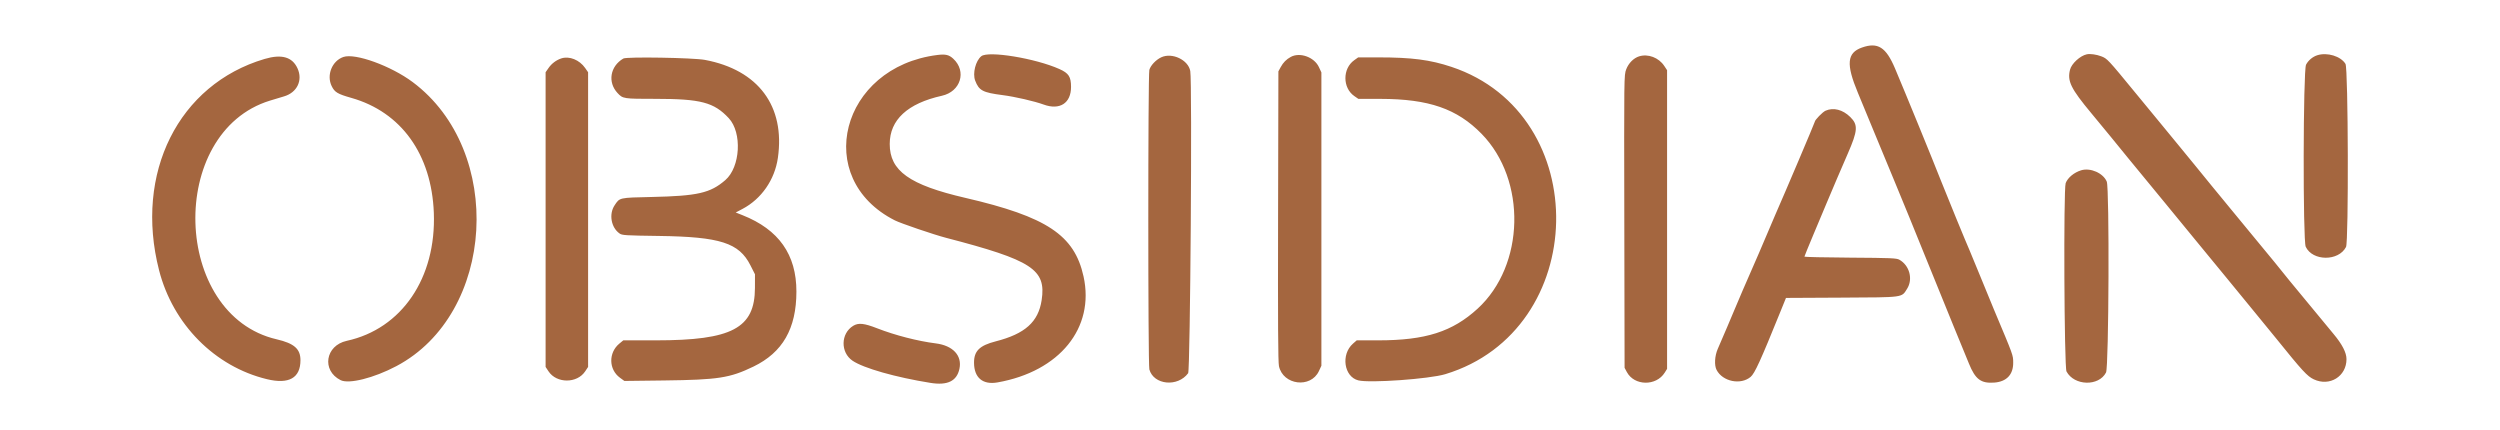
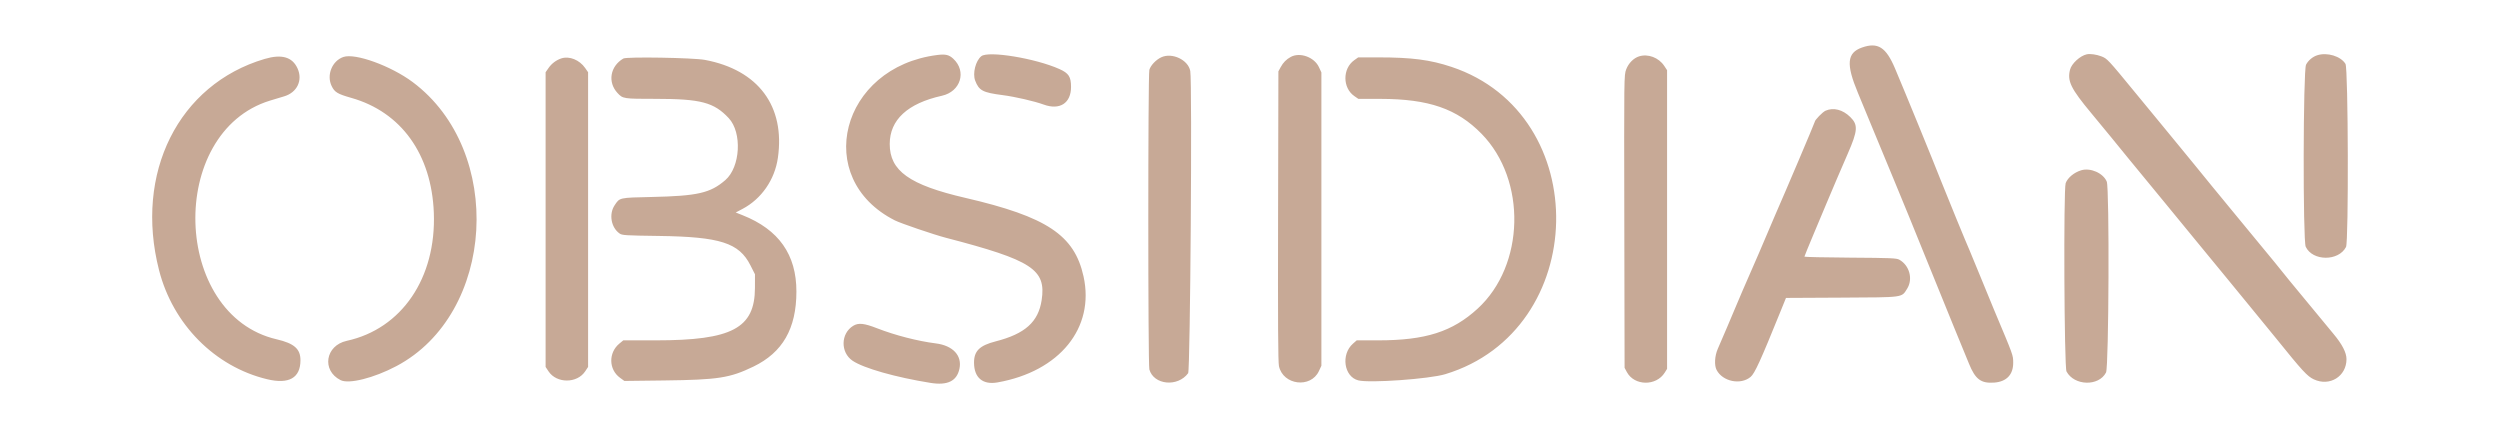
<svg xmlns="http://www.w3.org/2000/svg" width="402" height="69">
-   <path fill-rule="evenodd" fill="#A4663F" d="m299.4,7.645c-2.41,0.85 -2.574,2.661 -0.659,7.258c0.704,1.691 1.804,4.35 2.443,5.909c0.638,1.558 2.177,5.271 3.418,8.25c1.241,2.979 3.479,8.454 4.973,12.166c1.493,3.713 3.551,8.775 4.573,11.25c1.021,2.475 2.128,5.172 2.46,5.993c1.021,2.523 1.927,3.203 4.062,3.051c1.983,-0.142 3.07,-1.285 3.052,-3.21c-0.011,-1.235 0.076,-0.995 -3.116,-8.584c-0.367,-0.871 -1.336,-3.232 -2.155,-5.247c-0.819,-2.015 -1.593,-3.89 -1.719,-4.166c-0.408,-0.891 -3.852,-9.271 -4.659,-11.337c-1.216,-3.11 -5.754,-14.2 -7.366,-18c-1.444,-3.405 -2.76,-4.232 -5.307,-3.333m36.161,1.087c-1.068,0.224 -2.451,1.491 -2.7,2.472c-0.467,1.837 0.121,3.035 3.455,7.039c1.238,1.486 2.625,3.169 3.084,3.739c1.152,1.433 3.494,4.288 8.75,10.67c3.193,3.877 2.919,3.543 4.899,5.971c0.906,1.112 1.932,2.359 2.278,2.772c0.347,0.412 1.58,1.912 2.741,3.333c1.161,1.421 3.21,3.922 4.554,5.557c1.345,1.635 2.839,3.462 3.321,4.06c4.311,5.343 5.061,6.158 6.123,6.656c2.549,1.195 5.25,-0.479 5.25,-3.253c0,-1.044 -0.687,-2.377 -2.094,-4.06c-0.556,-0.665 -1.78,-2.147 -2.72,-3.293c-0.94,-1.146 -2.189,-2.657 -2.776,-3.359c-0.985,-1.177 -1.773,-2.143 -3.993,-4.901c-0.458,-0.569 -2.183,-2.661 -3.833,-4.649c-1.65,-1.987 -3.186,-3.852 -3.413,-4.144c-0.226,-0.292 -0.761,-0.943 -1.188,-1.447c-0.427,-0.504 -1.179,-1.418 -1.671,-2.03c-0.492,-0.613 -1.645,-2.028 -2.562,-3.145c-0.916,-1.117 -2.079,-2.536 -2.583,-3.153c-0.504,-0.617 -2.079,-2.533 -3.5,-4.257c-1.421,-1.724 -2.996,-3.637 -3.5,-4.251c-4.573,-5.571 -4.633,-5.635 -5.615,-6.01c-0.768,-0.293 -1.768,-0.43 -2.307,-0.317m-184.828,0.109c-15.568,1.943 -20.171,19.858 -6.833,26.6c0.945,0.478 6.28,2.294 8.222,2.799c13.859,3.607 16.131,5.088 15.375,10.027c-0.536,3.505 -2.669,5.416 -7.394,6.625c-2.602,0.667 -3.495,1.553 -3.479,3.458c0.02,2.401 1.412,3.559 3.776,3.142c9.985,-1.763 15.664,-8.76 13.833,-17.045c-1.468,-6.644 -5.901,-9.59 -19,-12.628c-9.008,-2.089 -12.171,-4.344 -12.165,-8.671c0.006,-3.881 2.862,-6.519 8.391,-7.751c3.016,-0.672 4.015,-3.918 1.832,-5.949c-0.687,-0.639 -1.244,-0.771 -2.558,-0.607m7.065,0.195c-0.919,0.733 -1.432,2.767 -0.99,3.925c0.615,1.607 1.214,1.922 4.427,2.336c1.969,0.253 5.109,0.976 6.581,1.515c2.596,0.95 4.414,-0.221 4.407,-2.84c-0.004,-1.636 -0.373,-2.202 -1.873,-2.872c-3.849,-1.721 -11.421,-2.966 -12.552,-2.064m214.817,-0.151c-0.747,0.239 -1.453,0.833 -1.802,1.517c-0.473,0.926 -0.521,28.291 -0.052,29.279c1.108,2.334 5.278,2.357 6.478,0.036c0.436,-0.844 0.357,-28.718 -0.083,-29.44c-0.754,-1.237 -2.936,-1.906 -4.541,-1.392m-317.397,0.275c-1.823,0.627 -2.744,2.912 -1.887,4.681c0.479,0.99 0.947,1.271 3.155,1.897c8.032,2.275 12.915,9.077 13.274,18.49c0.4,10.474 -5.161,18.647 -14,20.578c-3.446,0.752 -4.077,4.765 -0.994,6.32c1.33,0.671 5.349,-0.338 8.967,-2.25c15.939,-8.424 17.449,-34.604 2.635,-45.671c-3.493,-2.61 -9.249,-4.698 -11.15,-4.045m131.515,0.052c-0.857,0.397 -1.711,1.299 -1.919,2.026c-0.224,0.781 -0.222,47.358 0.002,48.164c0.696,2.509 4.566,2.884 6.238,0.606c0.342,-0.466 0.668,-46.762 0.342,-48.581c-0.321,-1.795 -2.914,-3.027 -4.663,-2.215m20.833,-0.064c-0.724,0.39 -1.233,0.906 -1.641,1.664l-0.359,0.666l-0.051,23.25c-0.038,17.179 -0.001,23.485 0.142,24.148c0.658,3.057 5.113,3.608 6.423,0.795l0.4,-0.859l0,-23.584l0,-23.583l-0.403,-0.864c-0.741,-1.592 -3.041,-2.425 -4.511,-1.633m56,-0.086c-0.886,0.278 -1.702,1.103 -2.075,2.1c-0.346,0.925 -0.347,0.975 -0.302,24.455l0.044,23.528l0.362,0.677c1.202,2.245 4.725,2.298 6.097,0.091l0.374,-0.601l0,-24.012l0,-24.013l-0.459,-0.694c-0.881,-1.331 -2.599,-1.982 -4.041,-1.531m-221.014,0.416c-13.85,4.097 -20.974,18.351 -16.977,33.967c2.227,8.703 8.965,15.507 17.359,17.53c3.526,0.85 5.377,-0.196 5.381,-3.044c0.004,-1.826 -1.009,-2.717 -3.832,-3.372c-16.823,-3.898 -17.644,-33.282 -1.073,-38.379c0.728,-0.224 1.746,-0.531 2.262,-0.682c2.106,-0.616 3.052,-2.593 2.163,-4.52c-0.842,-1.824 -2.549,-2.309 -5.283,-1.5m47.725,-0.093c-0.811,0.261 -1.57,0.826 -2.062,1.537l-0.482,0.694l0,23.694l0,23.693l0.469,0.708c1.302,1.969 4.593,1.969 5.895,0l0.469,-0.708l0,-23.693l0,-23.693l-0.472,-0.681c-0.899,-1.298 -2.536,-1.963 -3.817,-1.551m9.956,0.026c-2.122,1.242 -2.556,3.799 -0.939,5.541c0.865,0.932 0.939,0.943 6.139,0.943c7.253,0.001 9.376,0.561 11.749,3.103c2.18,2.335 1.874,7.868 -0.552,9.964c-2.408,2.081 -4.451,2.55 -11.814,2.712c-5.305,0.117 -5.157,0.084 -5.994,1.349c-0.934,1.41 -0.56,3.55 0.787,4.51c0.429,0.305 0.841,0.332 6.375,0.408c9.815,0.136 12.853,1.11 14.676,4.706l0.74,1.458l-0.005,2.187c-0.015,6.487 -3.691,8.436 -15.911,8.436l-5.258,0l-0.627,0.516c-1.78,1.468 -1.733,4.169 0.097,5.501l0.704,0.512l6.416,-0.079c8.678,-0.107 10.532,-0.395 14.334,-2.229c4.7,-2.267 6.905,-6.113 6.913,-12.054c0.007,-5.955 -2.828,-9.978 -8.664,-12.293l-1.093,-0.434l1.095,-0.578c3.04,-1.605 5.174,-4.684 5.681,-8.195c1.199,-8.318 -3.143,-14.153 -11.733,-15.764c-1.874,-0.351 -12.584,-0.531 -13.116,-0.22m117.523,0.273c-1.892,1.345 -1.884,4.447 0.014,5.762l0.648,0.449l3.574,0.005c7.761,0.012 12.296,1.581 16.249,5.621c7.267,7.429 6.961,21.142 -0.627,28.1c-4.066,3.729 -8.383,5.107 -15.996,5.107l-3.457,0l-0.599,0.526c-1.976,1.735 -1.456,5.33 0.855,5.91c1.839,0.462 11.426,-0.222 13.983,-0.996c23.251,-7.046 23.954,-41.769 1,-49.414c-3.436,-1.144 -6.37,-1.525 -11.752,-1.526l-3.252,0l-0.64,0.456m75.8,8.113c-0.478,0.208 -1.74,1.503 -1.74,1.786c0,0.132 -4.886,11.638 -6.344,14.939c-0.456,1.033 -0.982,2.266 -1.169,2.741c-0.187,0.474 -0.85,2.029 -1.474,3.455c-2.457,5.62 -3.208,7.357 -3.83,8.862c-0.618,1.491 -1.884,4.459 -2.784,6.524c-0.495,1.137 -0.578,2.628 -0.188,3.38c0.975,1.875 3.874,2.467 5.476,1.118c0.658,-0.553 1.592,-2.598 4.756,-10.41l0.926,-2.286l8.941,-0.047c10.133,-0.054 9.621,0.015 10.533,-1.422c0.987,-1.556 0.39,-3.773 -1.259,-4.683c-0.44,-0.243 -1.386,-0.282 -7.875,-0.325c-4.057,-0.028 -7.375,-0.099 -7.375,-0.158c0,-0.06 0.648,-1.65 1.439,-3.534c0.792,-1.884 1.754,-4.175 2.138,-5.092c1.022,-2.439 2.35,-5.544 3.386,-7.917c1.627,-3.726 1.691,-4.651 0.41,-5.912c-1.21,-1.191 -2.696,-1.572 -3.967,-1.019m41.093,9.587c-1.143,0.348 -2.159,1.19 -2.489,2.064c-0.36,0.954 -0.235,29.594 0.133,30.283c1.244,2.328 5.201,2.428 6.358,0.162c0.452,-0.886 0.561,-29.626 0.117,-30.69c-0.571,-1.368 -2.624,-2.274 -4.119,-1.819m-197.453,25.006c-2.017,1.23 -2.076,4.273 -0.108,5.613c1.761,1.199 6.939,2.671 12.548,3.567c2.726,0.436 4.215,-0.289 4.64,-2.258c0.46,-2.133 -1.044,-3.749 -3.81,-4.096c-2.885,-0.361 -6.539,-1.303 -9.429,-2.429c-2.094,-0.816 -3,-0.909 -3.841,-0.397" />
+   <path fill-rule="evenodd" fill="#c7a996" d="m299.4,7.645c-2.41,0.85 -2.574,2.661 -0.659,7.258c0.704,1.691 1.804,4.35 2.443,5.909c0.638,1.558 2.177,5.271 3.418,8.25c1.241,2.979 3.479,8.454 4.973,12.166c1.493,3.713 3.551,8.775 4.573,11.25c1.021,2.475 2.128,5.172 2.46,5.993c1.021,2.523 1.927,3.203 4.062,3.051c1.983,-0.142 3.07,-1.285 3.052,-3.21c-0.011,-1.235 0.076,-0.995 -3.116,-8.584c-0.367,-0.871 -1.336,-3.232 -2.155,-5.247c-0.819,-2.015 -1.593,-3.89 -1.719,-4.166c-0.408,-0.891 -3.852,-9.271 -4.659,-11.337c-1.216,-3.11 -5.754,-14.2 -7.366,-18c-1.444,-3.405 -2.76,-4.232 -5.307,-3.333m36.161,1.087c-1.068,0.224 -2.451,1.491 -2.7,2.472c-0.467,1.837 0.121,3.035 3.455,7.039c1.238,1.486 2.625,3.169 3.084,3.739c1.152,1.433 3.494,4.288 8.75,10.67c3.193,3.877 2.919,3.543 4.899,5.971c0.906,1.112 1.932,2.359 2.278,2.772c0.347,0.412 1.58,1.912 2.741,3.333c1.161,1.421 3.21,3.922 4.554,5.557c1.345,1.635 2.839,3.462 3.321,4.06c4.311,5.343 5.061,6.158 6.123,6.656c2.549,1.195 5.25,-0.479 5.25,-3.253c0,-1.044 -0.687,-2.377 -2.094,-4.06c-0.556,-0.665 -1.78,-2.147 -2.72,-3.293c-0.94,-1.146 -2.189,-2.657 -2.776,-3.359c-0.985,-1.177 -1.773,-2.143 -3.993,-4.901c-0.458,-0.569 -2.183,-2.661 -3.833,-4.649c-1.65,-1.987 -3.186,-3.852 -3.413,-4.144c-0.226,-0.292 -0.761,-0.943 -1.188,-1.447c-0.427,-0.504 -1.179,-1.418 -1.671,-2.03c-0.492,-0.613 -1.645,-2.028 -2.562,-3.145c-0.916,-1.117 -2.079,-2.536 -2.583,-3.153c-0.504,-0.617 -2.079,-2.533 -3.5,-4.257c-1.421,-1.724 -2.996,-3.637 -3.5,-4.251c-4.573,-5.571 -4.633,-5.635 -5.615,-6.01c-0.768,-0.293 -1.768,-0.43 -2.307,-0.317m-184.828,0.109c-15.568,1.943 -20.171,19.858 -6.833,26.6c0.945,0.478 6.28,2.294 8.222,2.799c13.859,3.607 16.131,5.088 15.375,10.027c-0.536,3.505 -2.669,5.416 -7.394,6.625c-2.602,0.667 -3.495,1.553 -3.479,3.458c0.02,2.401 1.412,3.559 3.776,3.142c9.985,-1.763 15.664,-8.76 13.833,-17.045c-1.468,-6.644 -5.901,-9.59 -19,-12.628c-9.008,-2.089 -12.171,-4.344 -12.165,-8.671c0.006,-3.881 2.862,-6.519 8.391,-7.751c3.016,-0.672 4.015,-3.918 1.832,-5.949c-0.687,-0.639 -1.244,-0.771 -2.558,-0.607m7.065,0.195c-0.919,0.733 -1.432,2.767 -0.99,3.925c0.615,1.607 1.214,1.922 4.427,2.336c1.969,0.253 5.109,0.976 6.581,1.515c2.596,0.95 4.414,-0.221 4.407,-2.84c-0.004,-1.636 -0.373,-2.202 -1.873,-2.872c-3.849,-1.721 -11.421,-2.966 -12.552,-2.064m214.817,-0.151c-0.747,0.239 -1.453,0.833 -1.802,1.517c-0.473,0.926 -0.521,28.291 -0.052,29.279c1.108,2.334 5.278,2.357 6.478,0.036c0.436,-0.844 0.357,-28.718 -0.083,-29.44c-0.754,-1.237 -2.936,-1.906 -4.541,-1.392m-317.397,0.275c-1.823,0.627 -2.744,2.912 -1.887,4.681c0.479,0.99 0.947,1.271 3.155,1.897c8.032,2.275 12.915,9.077 13.274,18.49c0.4,10.474 -5.161,18.647 -14,20.578c-3.446,0.752 -4.077,4.765 -0.994,6.32c1.33,0.671 5.349,-0.338 8.967,-2.25c15.939,-8.424 17.449,-34.604 2.635,-45.671c-3.493,-2.61 -9.249,-4.698 -11.15,-4.045m131.515,0.052c-0.857,0.397 -1.711,1.299 -1.919,2.026c-0.224,0.781 -0.222,47.358 0.002,48.164c0.696,2.509 4.566,2.884 6.238,0.606c0.342,-0.466 0.668,-46.762 0.342,-48.581c-0.321,-1.795 -2.914,-3.027 -4.663,-2.215m20.833,-0.064c-0.724,0.39 -1.233,0.906 -1.641,1.664l-0.359,0.666l-0.051,23.25c-0.038,17.179 -0.001,23.485 0.142,24.148c0.658,3.057 5.113,3.608 6.423,0.795l0.4,-0.859l0,-23.584l0,-23.583l-0.403,-0.864c-0.741,-1.592 -3.041,-2.425 -4.511,-1.633m56,-0.086c-0.886,0.278 -1.702,1.103 -2.075,2.1c-0.346,0.925 -0.347,0.975 -0.302,24.455l0.044,23.528l0.362,0.677c1.202,2.245 4.725,2.298 6.097,0.091l0.374,-0.601l0,-24.012l0,-24.013l-0.459,-0.694c-0.881,-1.331 -2.599,-1.982 -4.041,-1.531m-221.014,0.416c-13.85,4.097 -20.974,18.351 -16.977,33.967c2.227,8.703 8.965,15.507 17.359,17.53c3.526,0.85 5.377,-0.196 5.381,-3.044c0.004,-1.826 -1.009,-2.717 -3.832,-3.372c-16.823,-3.898 -17.644,-33.282 -1.073,-38.379c0.728,-0.224 1.746,-0.531 2.262,-0.682c2.106,-0.616 3.052,-2.593 2.163,-4.52c-0.842,-1.824 -2.549,-2.309 -5.283,-1.5m47.725,-0.093c-0.811,0.261 -1.57,0.826 -2.062,1.537l-0.482,0.694l0,23.694l0,23.693l0.469,0.708c1.302,1.969 4.593,1.969 5.895,0l0.469,-0.708l0,-23.693l0,-23.693l-0.472,-0.681c-0.899,-1.298 -2.536,-1.963 -3.817,-1.551m9.956,0.026c-2.122,1.242 -2.556,3.799 -0.939,5.541c0.865,0.932 0.939,0.943 6.139,0.943c7.253,0.001 9.376,0.561 11.749,3.103c2.18,2.335 1.874,7.868 -0.552,9.964c-2.408,2.081 -4.451,2.55 -11.814,2.712c-5.305,0.117 -5.157,0.084 -5.994,1.349c-0.934,1.41 -0.56,3.55 0.787,4.51c0.429,0.305 0.841,0.332 6.375,0.408c9.815,0.136 12.853,1.11 14.676,4.706l0.74,1.458l-0.005,2.187c-0.015,6.487 -3.691,8.436 -15.911,8.436l-5.258,0l-0.627,0.516c-1.78,1.468 -1.733,4.169 0.097,5.501l0.704,0.512l6.416,-0.079c8.678,-0.107 10.532,-0.395 14.334,-2.229c4.7,-2.267 6.905,-6.113 6.913,-12.054c0.007,-5.955 -2.828,-9.978 -8.664,-12.293l-1.093,-0.434l1.095,-0.578c3.04,-1.605 5.174,-4.684 5.681,-8.195c1.199,-8.318 -3.143,-14.153 -11.733,-15.764c-1.874,-0.351 -12.584,-0.531 -13.116,-0.22m117.523,0.273c-1.892,1.345 -1.884,4.447 0.014,5.762l0.648,0.449l3.574,0.005c7.761,0.012 12.296,1.581 16.249,5.621c7.267,7.429 6.961,21.142 -0.627,28.1c-4.066,3.729 -8.383,5.107 -15.996,5.107l-3.457,0l-0.599,0.526c-1.976,1.735 -1.456,5.33 0.855,5.91c1.839,0.462 11.426,-0.222 13.983,-0.996c23.251,-7.046 23.954,-41.769 1,-49.414c-3.436,-1.144 -6.37,-1.525 -11.752,-1.526l-3.252,0l-0.64,0.456m75.8,8.113c-0.478,0.208 -1.74,1.503 -1.74,1.786c0,0.132 -4.886,11.638 -6.344,14.939c-0.456,1.033 -0.982,2.266 -1.169,2.741c-0.187,0.474 -0.85,2.029 -1.474,3.455c-2.457,5.62 -3.208,7.357 -3.83,8.862c-0.618,1.491 -1.884,4.459 -2.784,6.524c-0.495,1.137 -0.578,2.628 -0.188,3.38c0.975,1.875 3.874,2.467 5.476,1.118c0.658,-0.553 1.592,-2.598 4.756,-10.41l0.926,-2.286l8.941,-0.047c10.133,-0.054 9.621,0.015 10.533,-1.422c0.987,-1.556 0.39,-3.773 -1.259,-4.683c-0.44,-0.243 -1.386,-0.282 -7.875,-0.325c-4.057,-0.028 -7.375,-0.099 -7.375,-0.158c0,-0.06 0.648,-1.65 1.439,-3.534c0.792,-1.884 1.754,-4.175 2.138,-5.092c1.022,-2.439 2.35,-5.544 3.386,-7.917c1.627,-3.726 1.691,-4.651 0.41,-5.912c-1.21,-1.191 -2.696,-1.572 -3.967,-1.019m41.093,9.587c-1.143,0.348 -2.159,1.19 -2.489,2.064c-0.36,0.954 -0.235,29.594 0.133,30.283c1.244,2.328 5.201,2.428 6.358,0.162c0.452,-0.886 0.561,-29.626 0.117,-30.69c-0.571,-1.368 -2.624,-2.274 -4.119,-1.819m-197.453,25.006c-2.017,1.23 -2.076,4.273 -0.108,5.613c1.761,1.199 6.939,2.671 12.548,3.567c2.726,0.436 4.215,-0.289 4.64,-2.258c0.46,-2.133 -1.044,-3.749 -3.81,-4.096c-2.885,-0.361 -6.539,-1.303 -9.429,-2.429c-2.094,-0.816 -3,-0.909 -3.841,-0.397" />
</svg>
